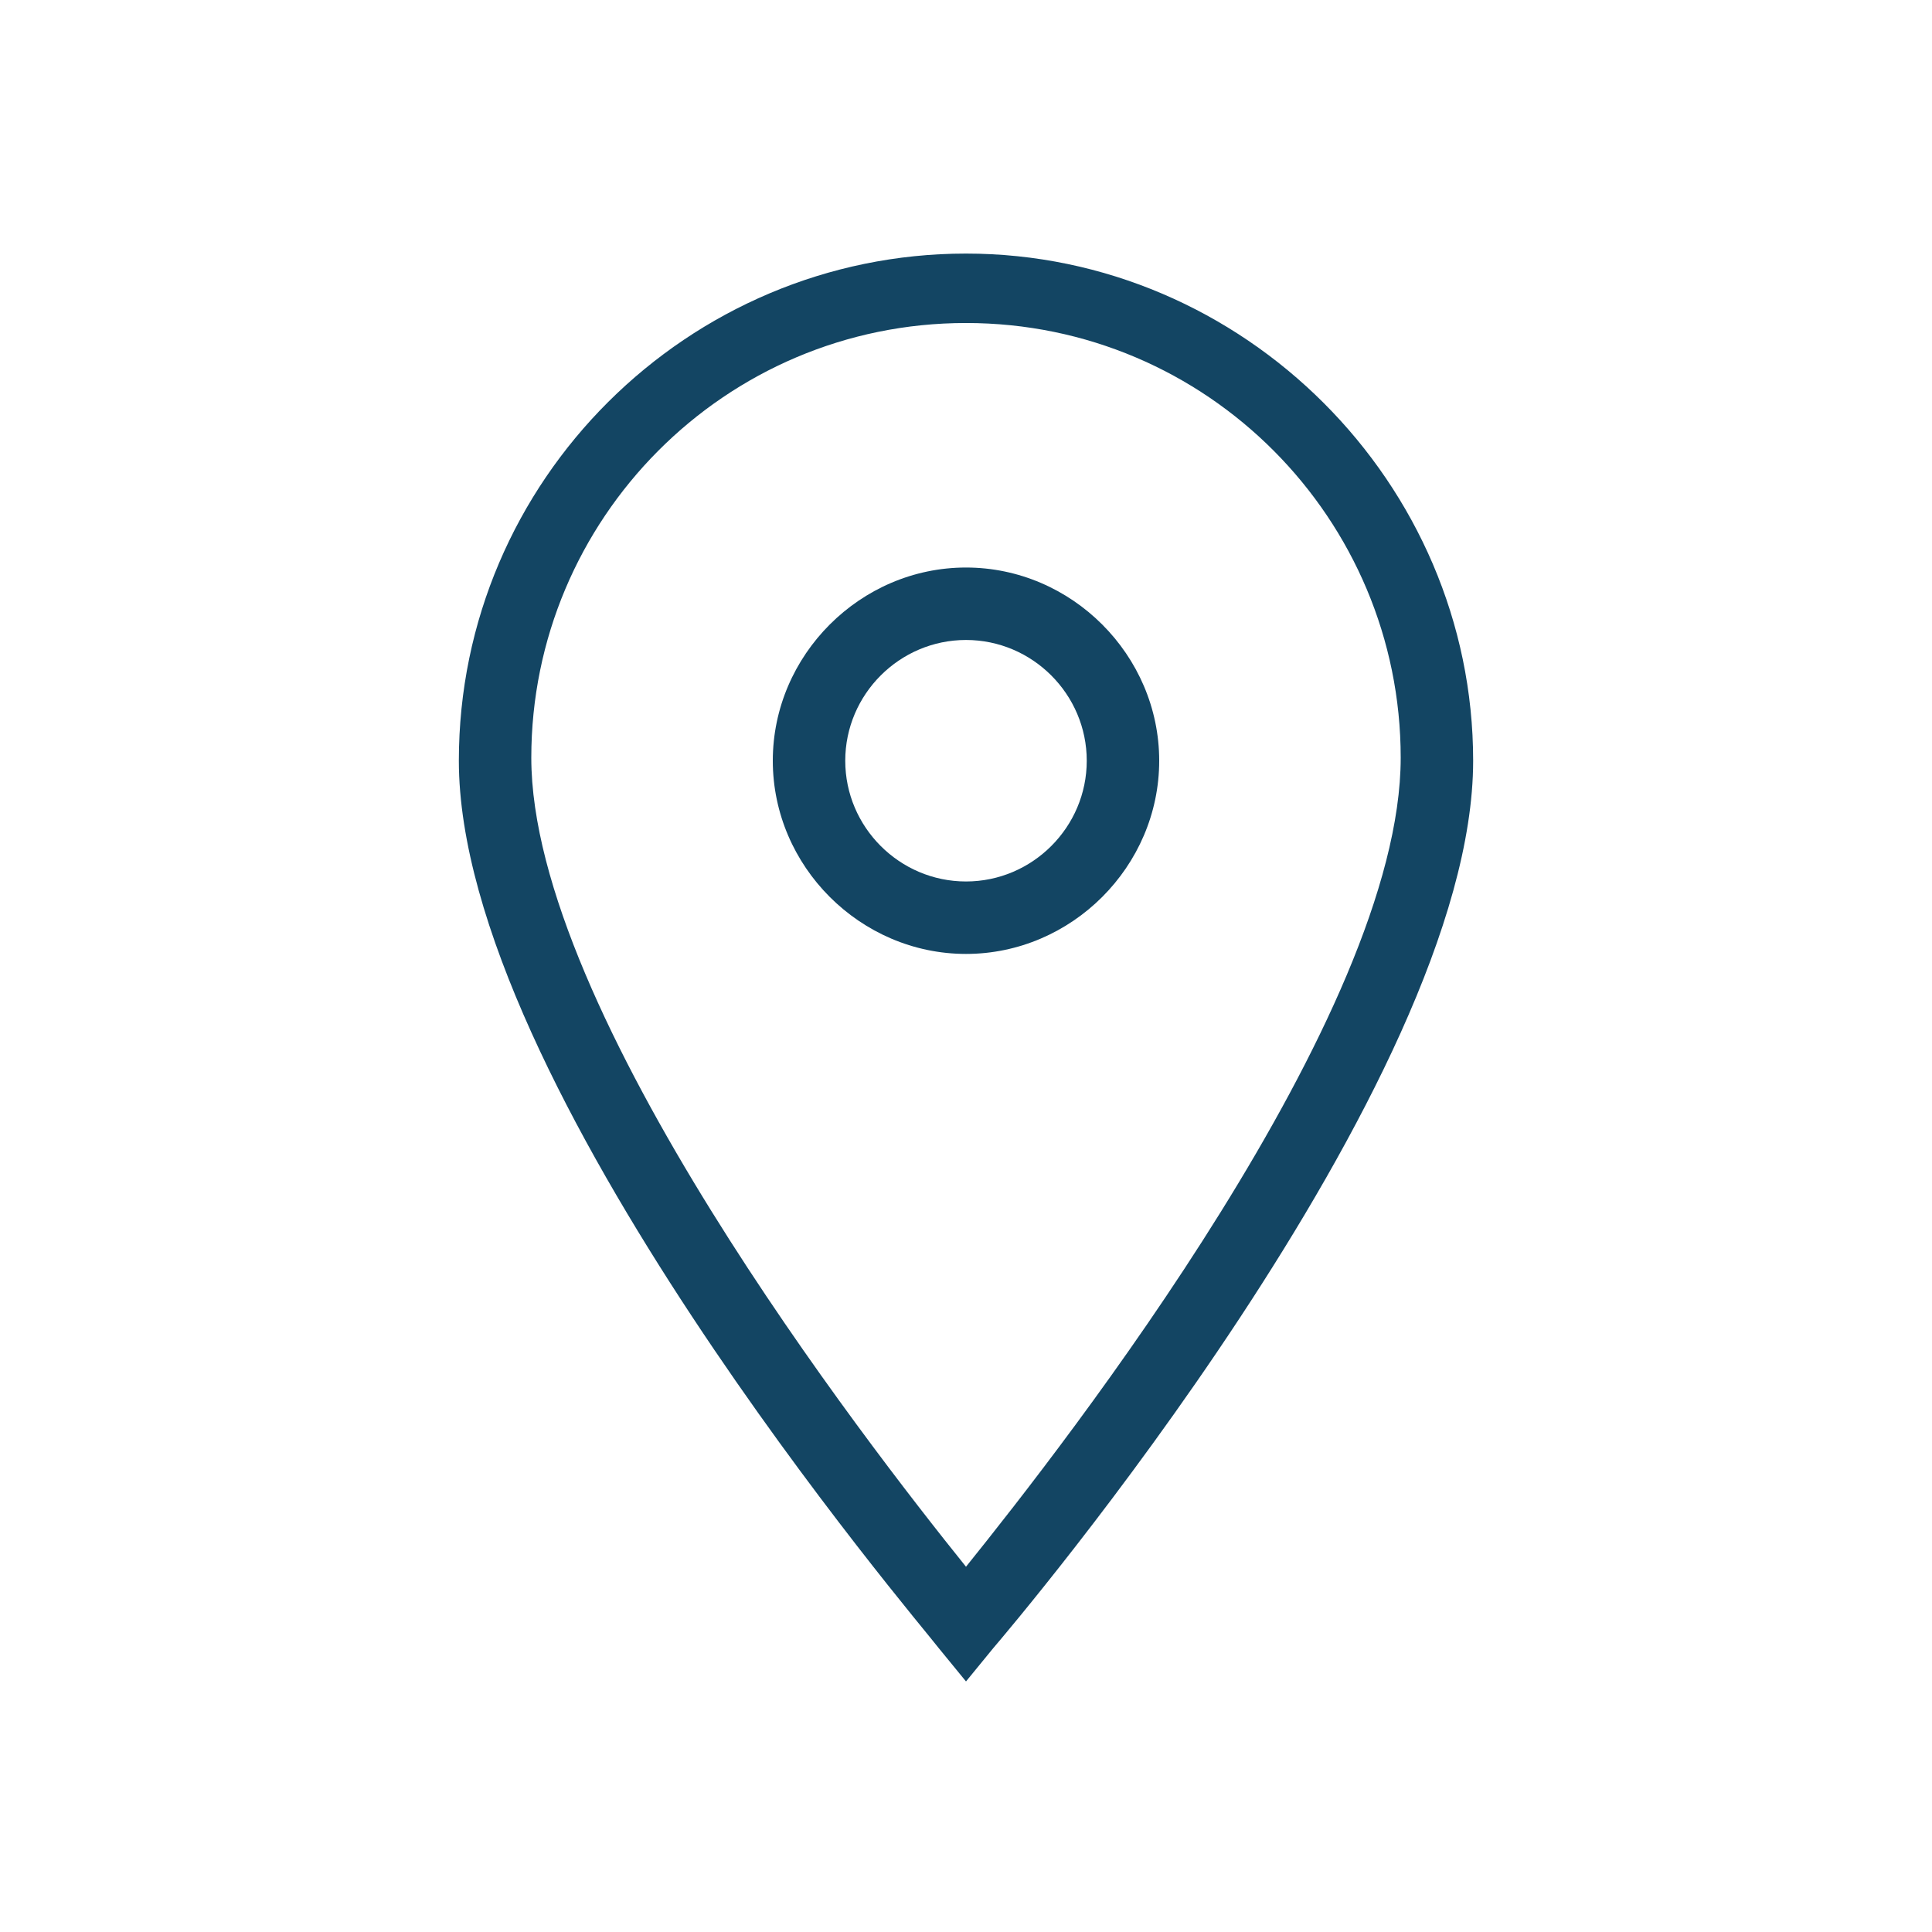
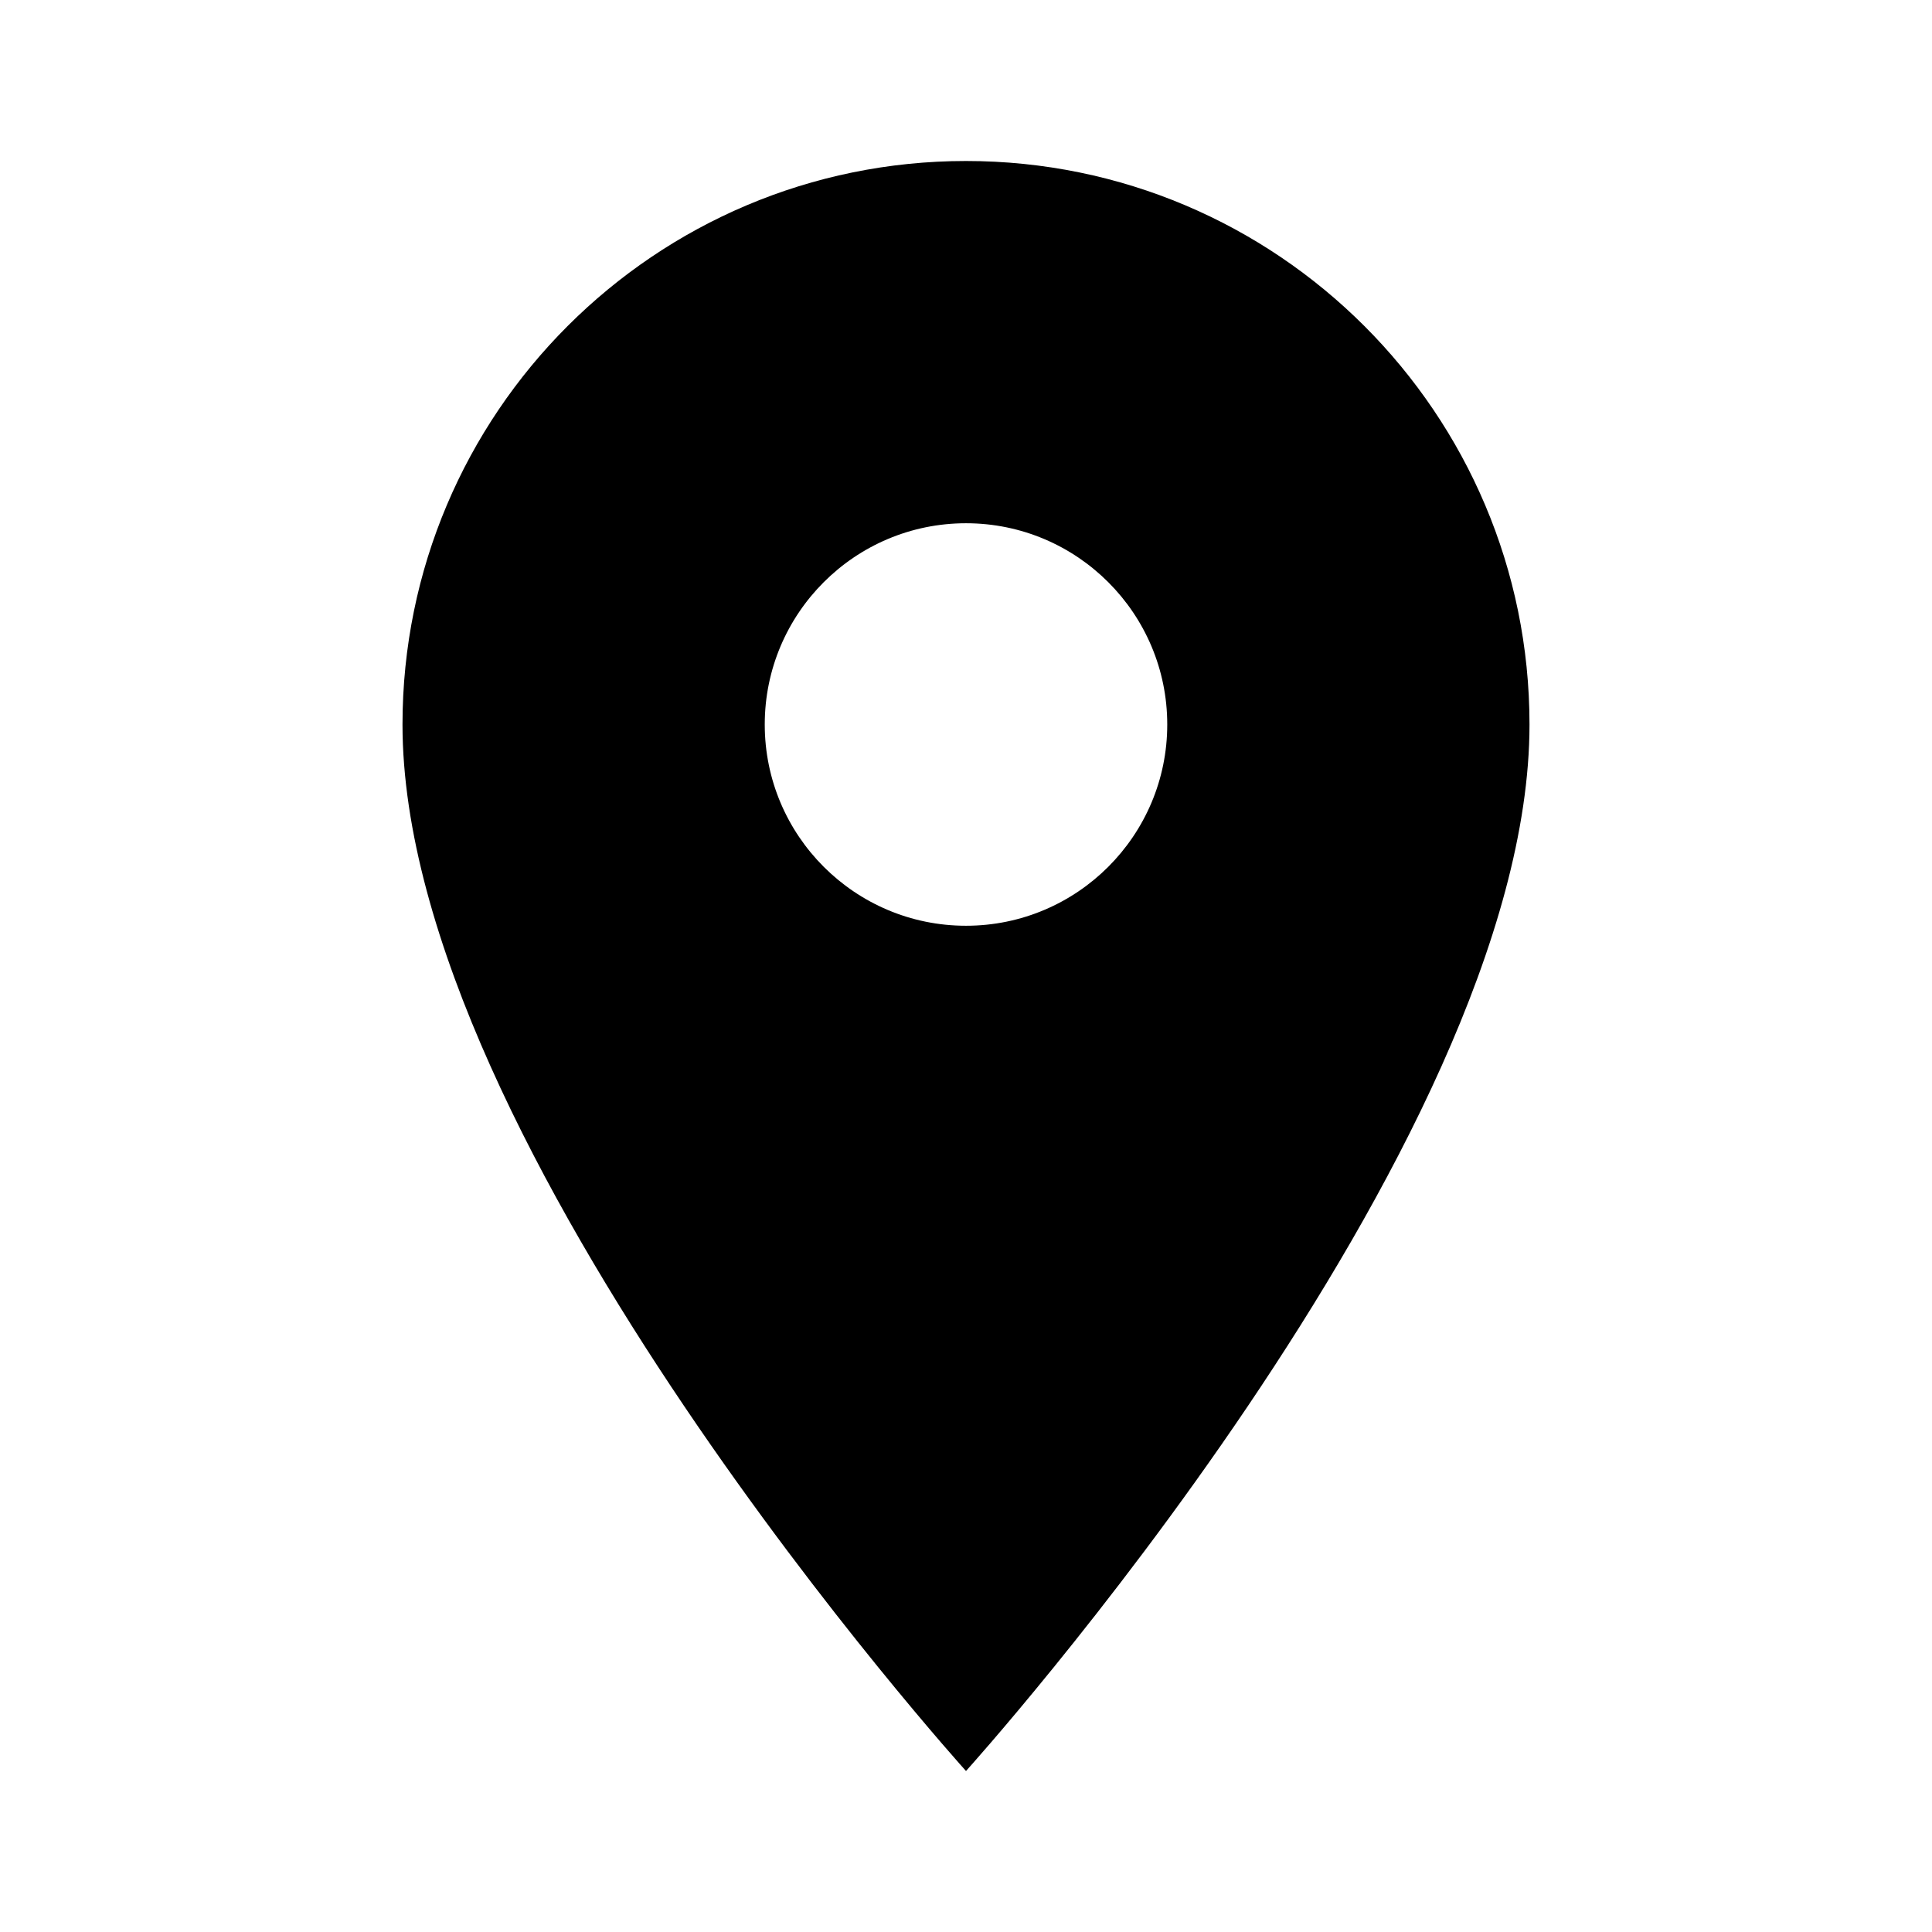
- <svg xmlns="http://www.w3.org/2000/svg" id="Layer_1" style="enable-background:new 0 0 64 64;" version="1.1" viewBox="0 0 64 64" xml:space="preserve">
-   <style type="text/css">
- 	.st0{fill:#134563;}
- </style>
-   <g>
-     <g id="Icon-Location" transform="translate(232, 376)">
-       <path class="st0" d="M-200-320.3l-0.9-1.1c-0.6-0.8-15.9-18.7-15.9-29.4c0-9.3,7.6-16.8,16.8-16.8     s16.8,7.6,16.8,16.8c0,10.7-15.3,28.7-15.9,29.4L-200-320.3L-200-320.3z M-200-365.3c-8,0-14.4,6.5-14.4,14.4     c0,8.4,11.1,22.7,14.4,26.8c3.3-4.1,14.4-18.3,14.4-26.8C-185.6-358.8-192-365.3-200-365.3L-200-365.3z" id="Fill-55" />
-       <path class="st0" d="M-200-344.4c-3.5,0-6.4-2.9-6.4-6.4s2.9-6.4,6.4-6.4s6.4,2.9,6.4,6.4S-196.5-344.4-200-344.4     L-200-344.4z M-200-354.8c-2.2,0-4,1.8-4,4s1.8,4,4,4c2.2,0,4-1.8,4-4S-197.8-354.8-200-354.8L-200-354.8z" id="Fill-56" />
-     </g>
-   </g>
+ <svg xmlns="http://www.w3.org/2000/svg" height="48" viewBox="0 0 48 48" width="48">
+   <path d="M24 4c-7.73 0-14 6.27-14 14 0 10.5 14 26 14 26s14-15.5 14-26c0-7.73-6.27-14-14-14zm0 19c-2.76 0-5-2.24-5-5s2.24-5 5-5 5 2.24 5 5-2.24 5-5 5z" />
+   <path d="M0 0h48v48h-48z" fill="none" />
</svg>
